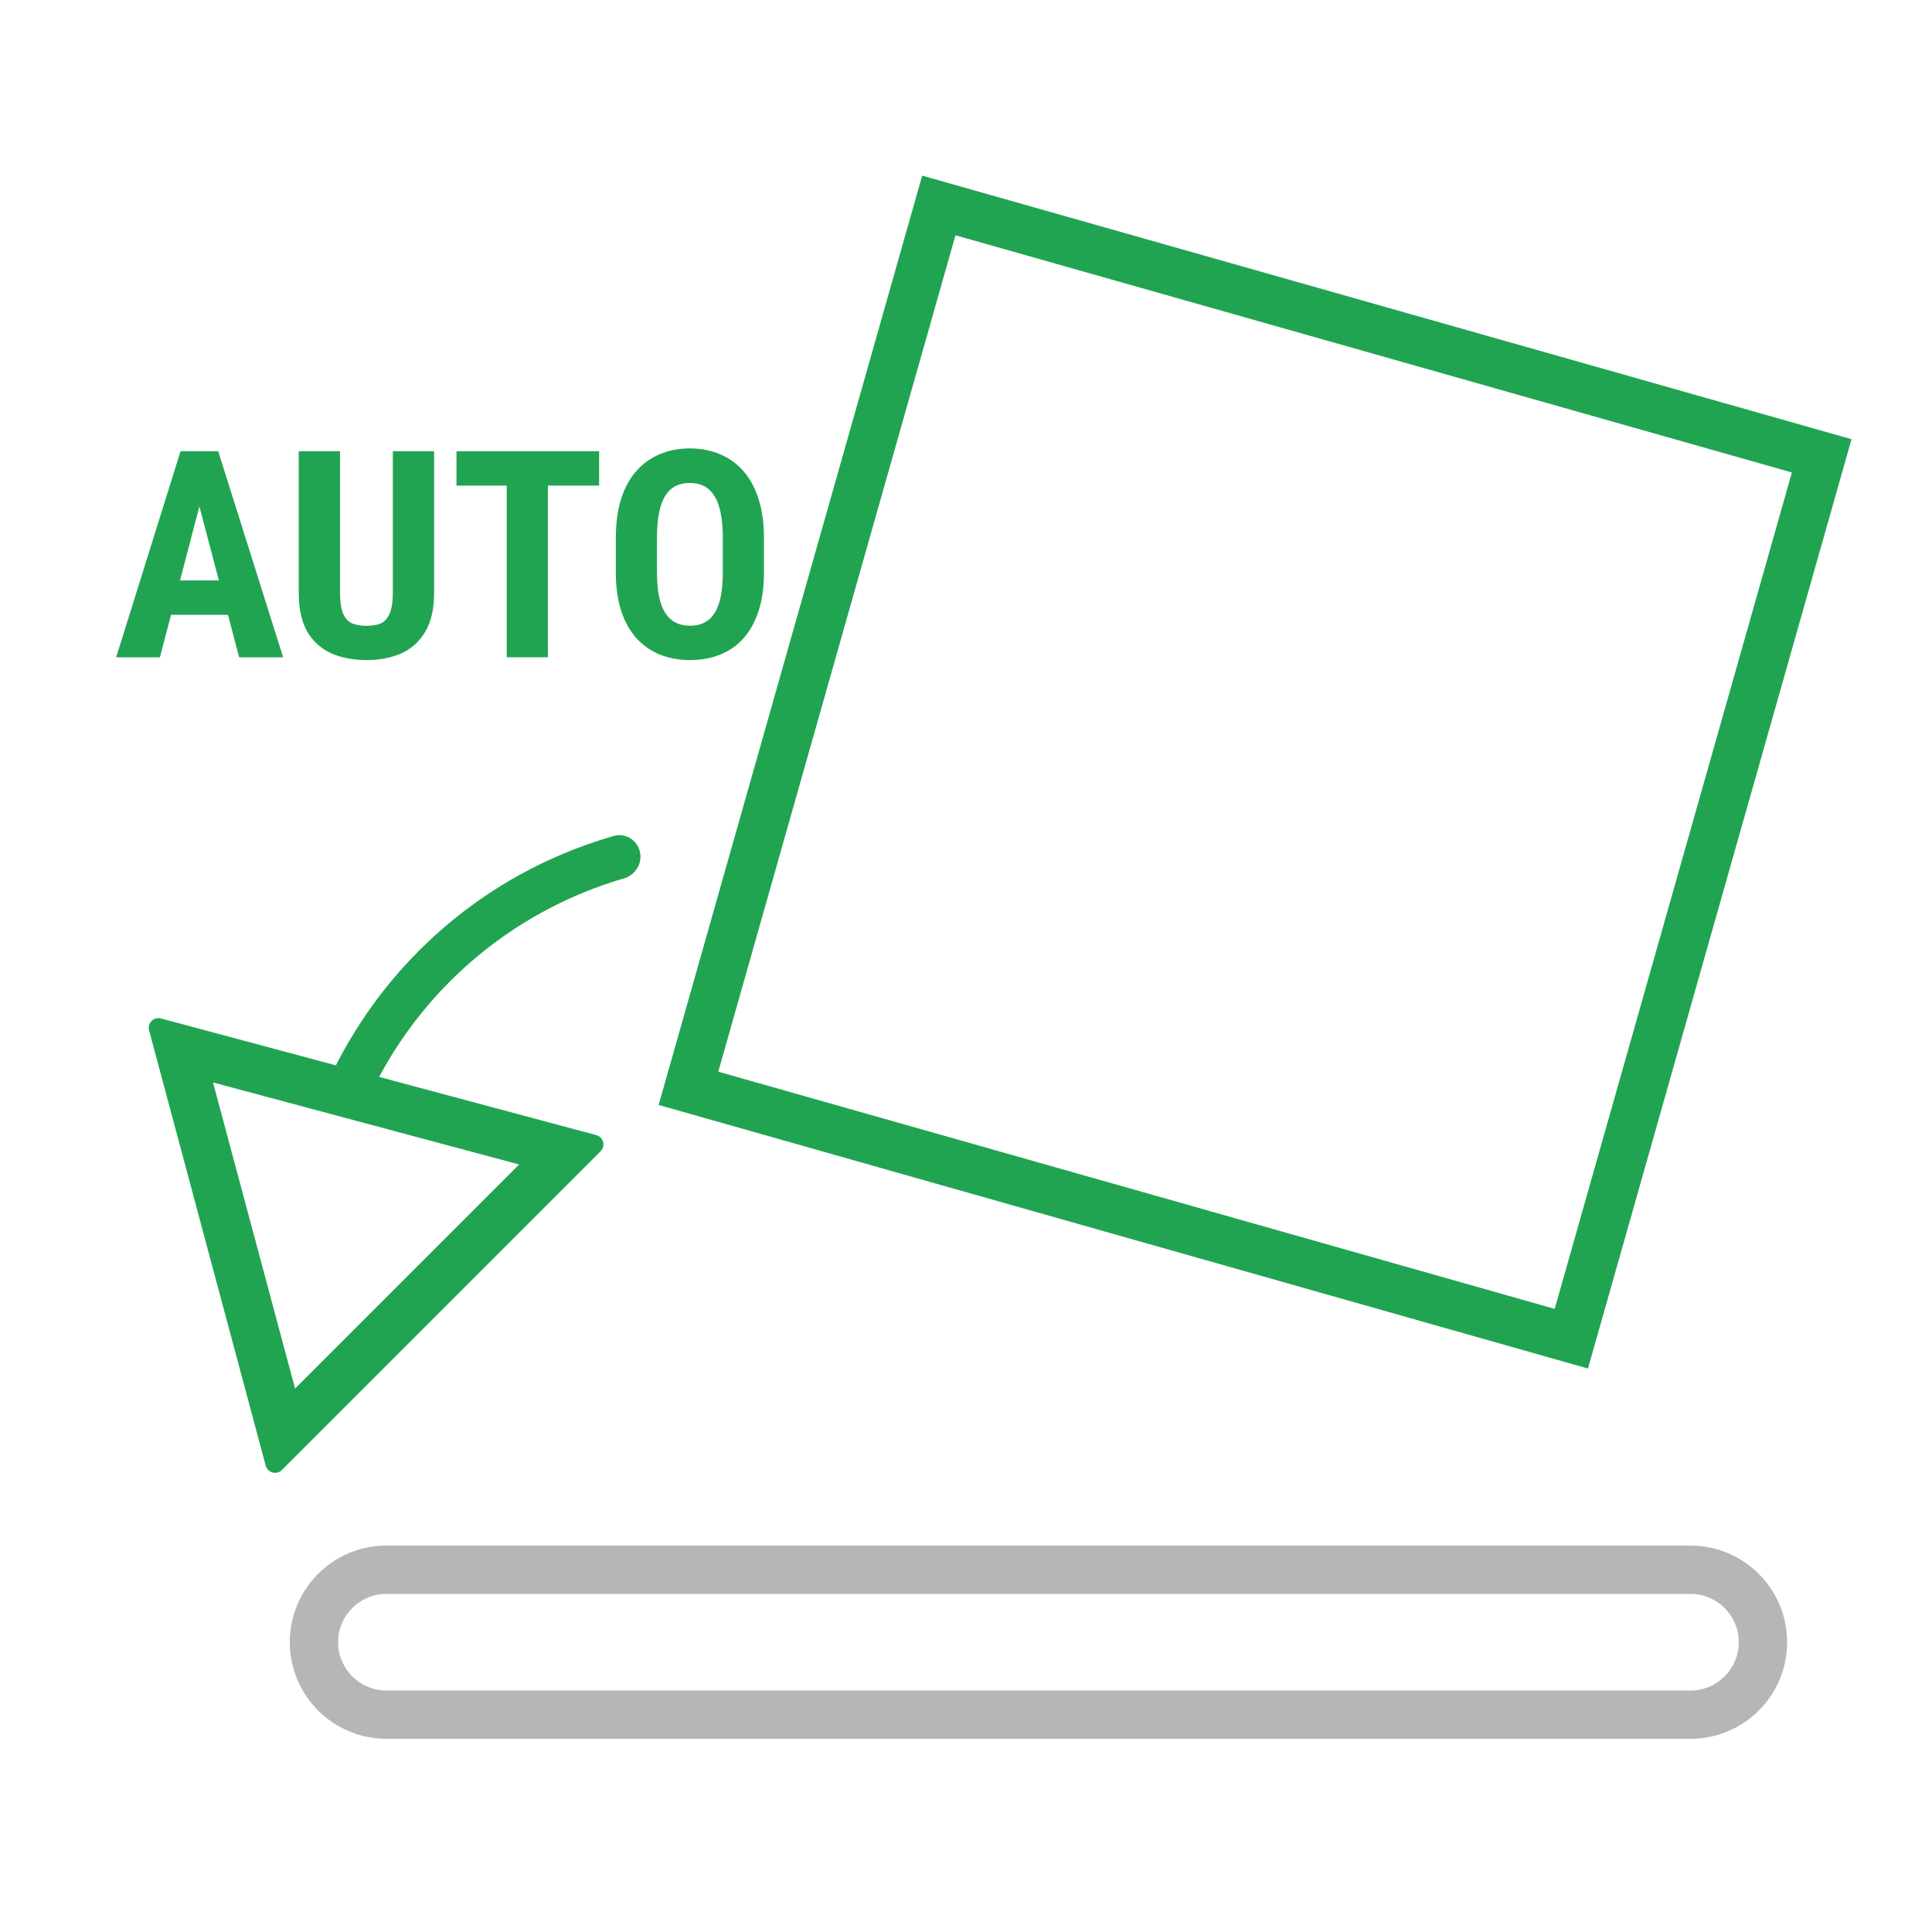
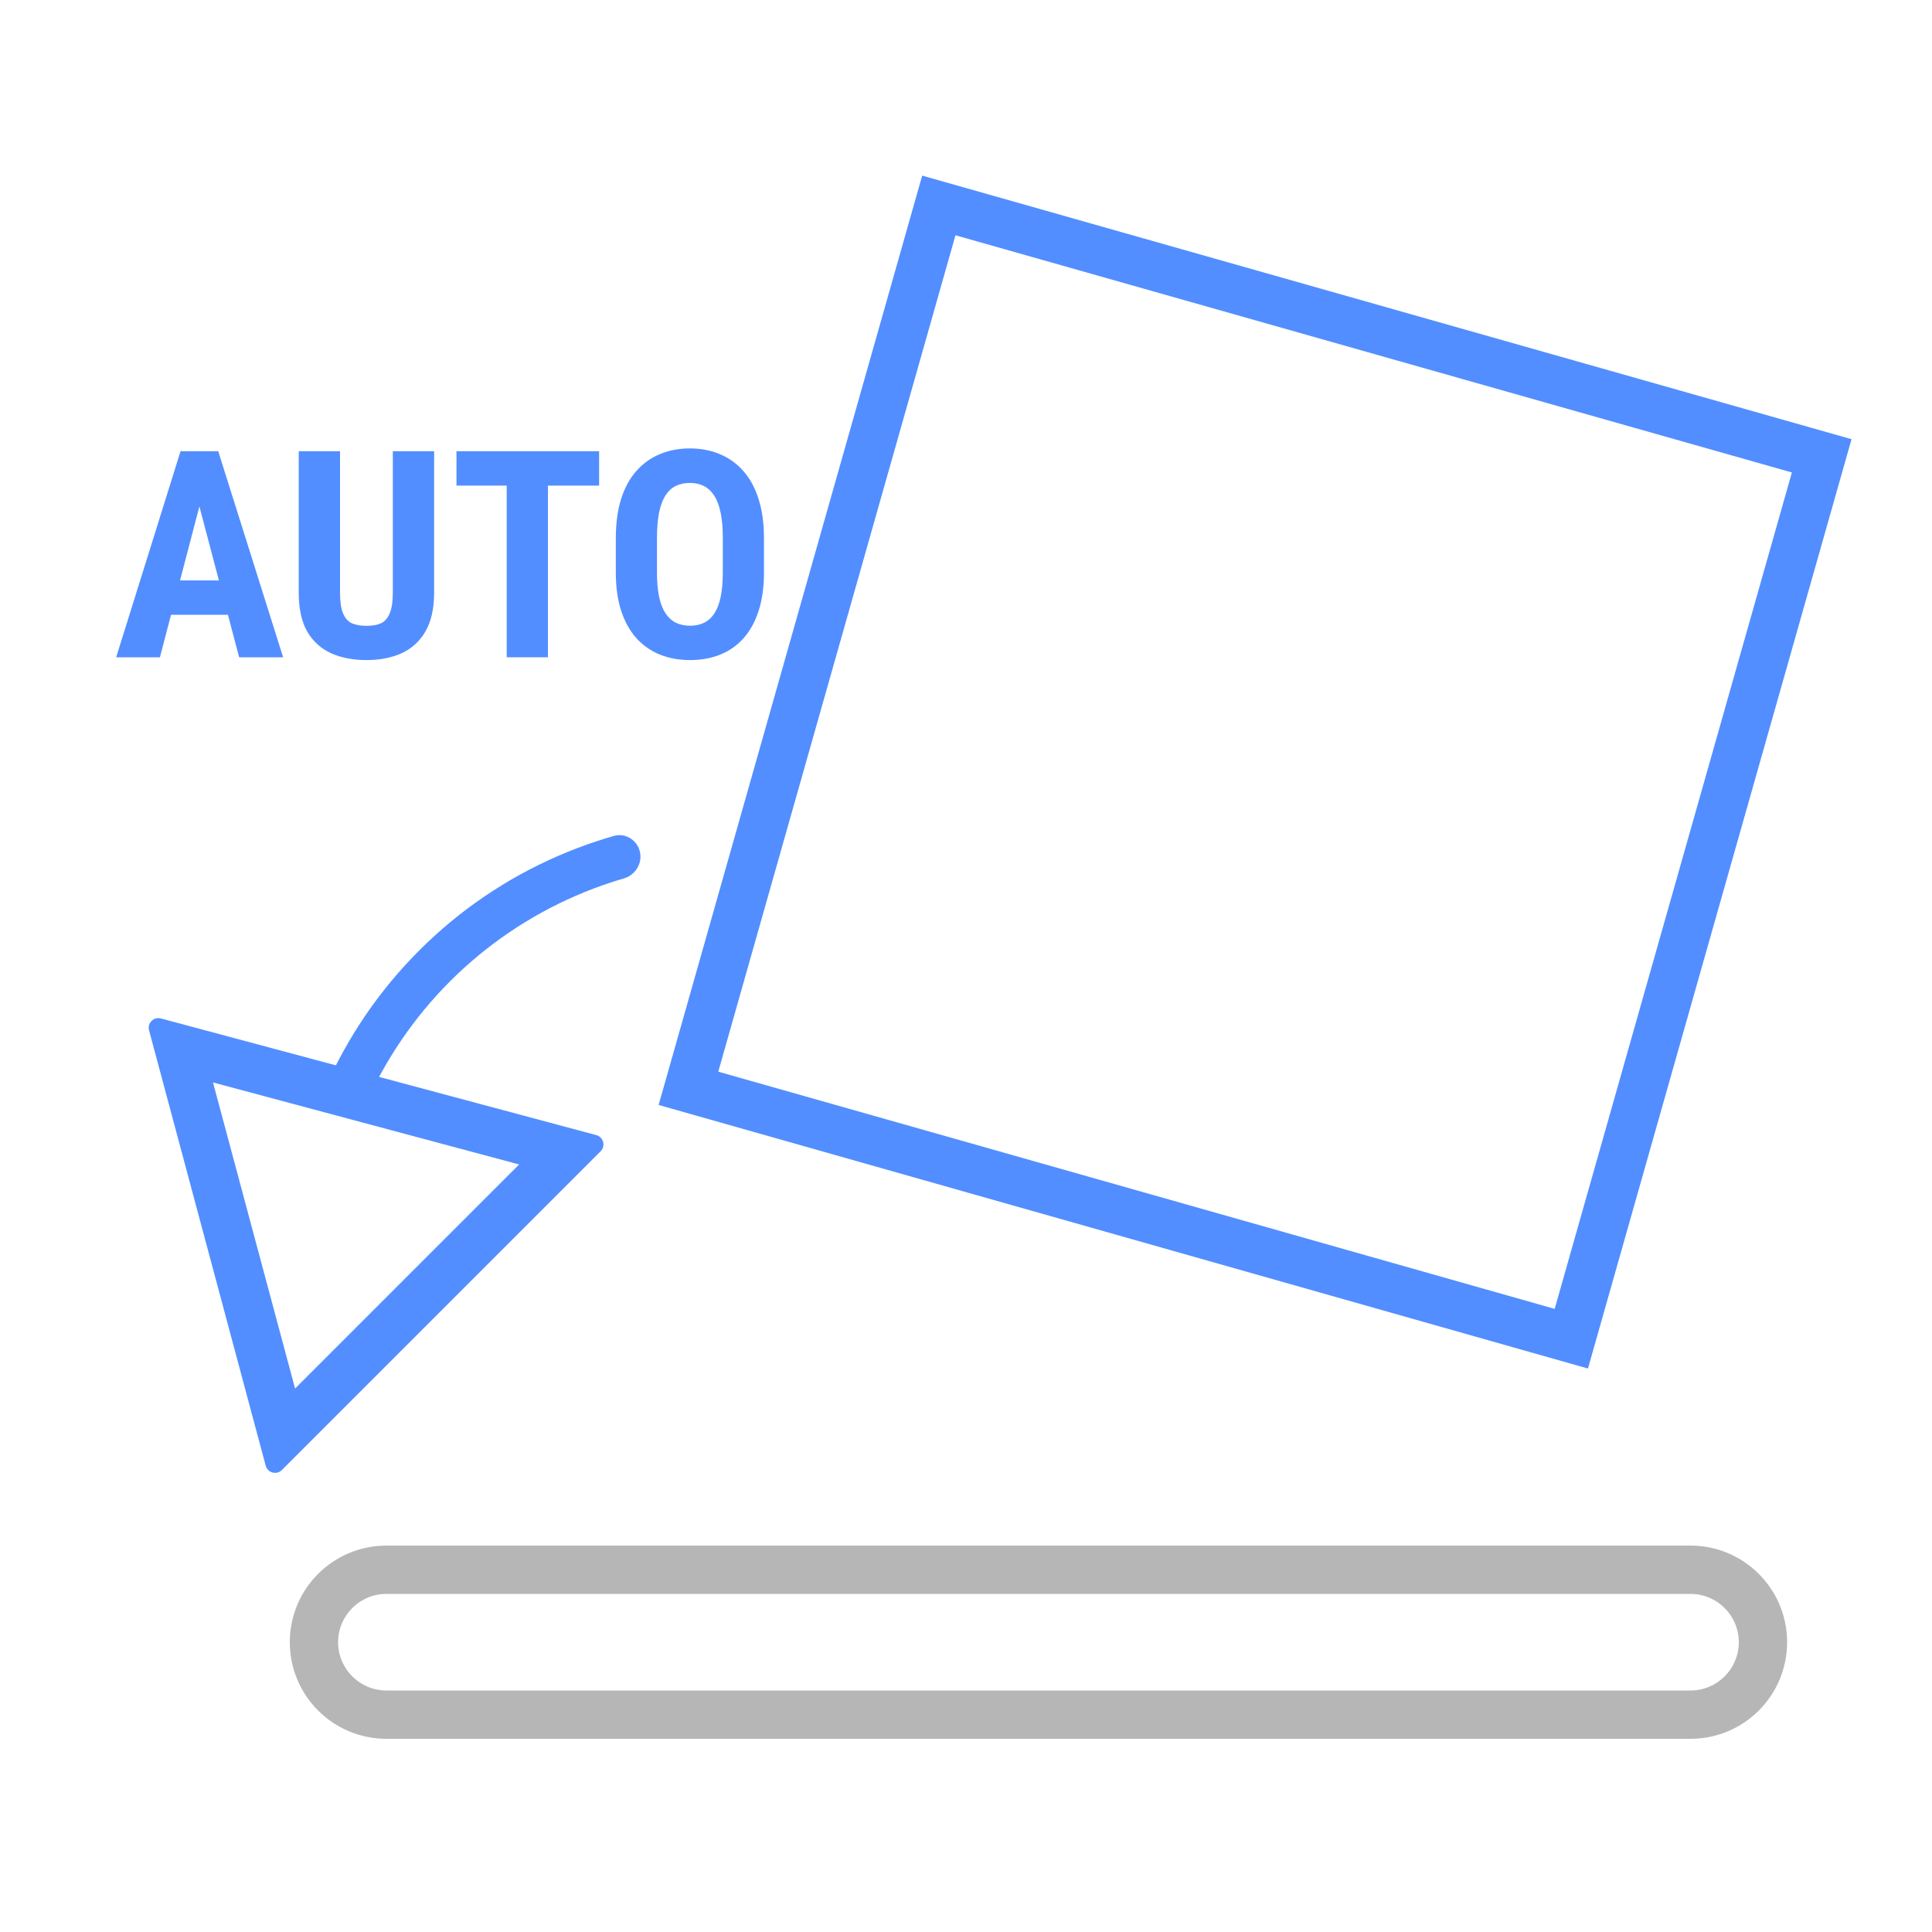
<svg xmlns="http://www.w3.org/2000/svg" width="40" height="40" viewBox="0 0 40 40" fill="none">
-   <path fill-rule="evenodd" clip-rule="evenodd" d="M12.435 23.836C12.544 23.727 12.494 23.541 12.345 23.501L3.331 21.086C3.182 21.046 3.046 21.182 3.086 21.331L5.501 30.345C5.541 30.494 5.727 30.544 5.836 30.435L12.435 23.836ZM6.109 28.748L10.748 24.109L4.41 22.411L6.109 28.748Z" fill="#21A452" />
-   <path fill-rule="evenodd" clip-rule="evenodd" d="M7.898 22.206C8.407 21.282 9.087 20.46 9.903 19.784C10.719 19.109 11.654 18.595 12.657 18.267C12.742 18.239 12.828 18.213 12.915 18.188C12.929 18.183 12.943 18.179 12.956 18.174C13.171 18.089 13.302 17.862 13.248 17.633C13.191 17.391 12.948 17.239 12.708 17.307C12.693 17.312 12.677 17.316 12.662 17.321C12.564 17.349 12.466 17.38 12.369 17.412C11.261 17.774 10.229 18.342 9.327 19.088C8.426 19.835 7.675 20.742 7.111 21.762C7.061 21.852 7.013 21.942 6.967 22.033C6.96 22.048 6.952 22.062 6.945 22.077C6.833 22.299 6.936 22.567 7.164 22.668C7.379 22.763 7.627 22.677 7.75 22.482C7.757 22.47 7.765 22.457 7.771 22.444C7.812 22.364 7.854 22.284 7.898 22.206Z" fill="#21A452" />
+   <path fill-rule="evenodd" clip-rule="evenodd" d="M12.435 23.836C12.544 23.727 12.494 23.541 12.345 23.501L3.331 21.086C3.182 21.046 3.046 21.182 3.086 21.331L5.501 30.345C5.541 30.494 5.727 30.544 5.836 30.435L12.435 23.836ZM6.109 28.748L10.748 24.109L4.41 22.411L6.109 28.748Z" fill="#528EFF" />
+   <path fill-rule="evenodd" clip-rule="evenodd" d="M7.898 22.206C8.407 21.282 9.087 20.46 9.903 19.784C10.719 19.109 11.654 18.595 12.657 18.267C12.742 18.239 12.828 18.213 12.915 18.188C12.929 18.183 12.943 18.179 12.956 18.174C13.171 18.089 13.302 17.862 13.248 17.633C13.191 17.391 12.948 17.239 12.708 17.307C12.693 17.312 12.677 17.316 12.662 17.321C12.564 17.349 12.466 17.38 12.369 17.412C11.261 17.774 10.229 18.342 9.327 19.088C8.426 19.835 7.675 20.742 7.111 21.762C7.061 21.852 7.013 21.942 6.967 22.033C6.96 22.048 6.952 22.062 6.945 22.077C6.833 22.299 6.936 22.567 7.164 22.668C7.379 22.763 7.627 22.677 7.75 22.482C7.757 22.47 7.765 22.457 7.771 22.444C7.812 22.364 7.854 22.284 7.898 22.206Z" fill="#528EFF" />
  <path fill-rule="evenodd" clip-rule="evenodd" d="M35 33H8C7.448 33 7 33.448 7 34C7 34.552 7.448 35 8 35H35C35.552 35 36 34.552 36 34C36 33.448 35.552 33 35 33ZM8 32C6.895 32 6 32.895 6 34C6 35.105 6.895 36 8 36H35C36.105 36 37 35.105 37 34C37 32.895 36.105 32 35 32H8Z" fill="#B6B6B6" />
-   <path fill-rule="evenodd" clip-rule="evenodd" d="M37.099 9.782L19.782 4.871L14.871 22.188L32.188 27.099L37.099 9.782ZM19.093 3.636L13.636 22.877L32.877 28.334L38.334 9.093L19.093 3.636Z" fill="#21A452" />
-   <path d="M4.228 10.104L3.311 13.608H2.405L3.738 9.342H4.304L4.228 10.104ZM4.951 13.608L4.028 10.104L3.943 9.342H4.518L5.862 13.608H4.951ZM4.983 12.017V12.729H3.059V12.017H4.983Z" fill="#21A452" />
-   <path d="M8.133 9.342H8.988V12.272C8.988 12.6 8.928 12.868 8.807 13.075C8.688 13.28 8.522 13.43 8.312 13.526C8.101 13.62 7.859 13.666 7.588 13.666C7.314 13.666 7.071 13.62 6.858 13.526C6.646 13.43 6.479 13.28 6.36 13.075C6.243 12.868 6.185 12.6 6.185 12.272V9.342H7.04V12.272C7.04 12.457 7.061 12.6 7.102 12.7C7.145 12.799 7.206 12.868 7.286 12.905C7.368 12.94 7.469 12.957 7.588 12.957C7.709 12.957 7.809 12.94 7.887 12.905C7.967 12.868 8.027 12.799 8.068 12.7C8.111 12.6 8.133 12.457 8.133 12.272V9.342Z" fill="#21A452" />
-   <path d="M11.344 9.342V13.608H10.491V9.342H11.344ZM12.404 9.342V10.054H9.451V9.342H12.404Z" fill="#21A452" />
-   <path d="M15.817 11.144V11.856C15.817 12.157 15.78 12.42 15.706 12.647C15.634 12.872 15.53 13.06 15.396 13.212C15.263 13.363 15.102 13.476 14.912 13.552C14.725 13.628 14.517 13.666 14.288 13.666C14.06 13.666 13.851 13.628 13.661 13.552C13.474 13.476 13.312 13.363 13.175 13.212C13.04 13.06 12.935 12.872 12.861 12.647C12.787 12.42 12.75 12.157 12.75 11.856V11.144C12.75 10.835 12.786 10.566 12.858 10.335C12.931 10.103 13.035 9.91 13.172 9.755C13.309 9.599 13.471 9.482 13.658 9.404C13.846 9.324 14.054 9.284 14.282 9.284C14.511 9.284 14.719 9.324 14.906 9.404C15.094 9.482 15.256 9.599 15.393 9.755C15.529 9.91 15.634 10.103 15.706 10.335C15.78 10.566 15.817 10.835 15.817 11.144ZM14.965 11.856V11.138C14.965 10.935 14.95 10.762 14.921 10.62C14.892 10.475 14.848 10.357 14.789 10.265C14.73 10.173 14.659 10.106 14.575 10.063C14.491 10.02 14.394 9.999 14.282 9.999C14.171 9.999 14.072 10.02 13.986 10.063C13.902 10.106 13.831 10.173 13.773 10.265C13.716 10.357 13.673 10.475 13.644 10.62C13.616 10.762 13.602 10.935 13.602 11.138V11.856C13.602 12.051 13.617 12.218 13.646 12.357C13.676 12.496 13.72 12.609 13.778 12.697C13.837 12.785 13.908 12.85 13.992 12.893C14.078 12.934 14.177 12.955 14.288 12.955C14.398 12.955 14.494 12.934 14.578 12.893C14.664 12.85 14.735 12.785 14.792 12.697C14.849 12.609 14.892 12.496 14.921 12.357C14.95 12.218 14.965 12.051 14.965 11.856Z" fill="#21A452" />
+   <path fill-rule="evenodd" clip-rule="evenodd" d="M37.099 9.782L19.782 4.871L14.871 22.188L32.188 27.099L37.099 9.782ZM19.093 3.636L13.636 22.877L32.877 28.334L38.334 9.093L19.093 3.636Z" fill="#528EFF" />
+   <path d="M4.228 10.104L3.311 13.608H2.405L3.738 9.342H4.304L4.228 10.104ZM4.951 13.608L4.028 10.104L3.943 9.342H4.518L5.862 13.608H4.951ZM4.983 12.017V12.729H3.059V12.017H4.983Z" fill="#528EFF" />
+   <path d="M8.133 9.342H8.988V12.272C8.988 12.6 8.928 12.868 8.807 13.075C8.688 13.28 8.522 13.43 8.312 13.526C8.101 13.62 7.859 13.666 7.588 13.666C7.314 13.666 7.071 13.62 6.858 13.526C6.646 13.43 6.479 13.28 6.36 13.075C6.243 12.868 6.185 12.6 6.185 12.272V9.342H7.04V12.272C7.04 12.457 7.061 12.6 7.102 12.7C7.145 12.799 7.206 12.868 7.286 12.905C7.368 12.94 7.469 12.957 7.588 12.957C7.709 12.957 7.809 12.94 7.887 12.905C7.967 12.868 8.027 12.799 8.068 12.7C8.111 12.6 8.133 12.457 8.133 12.272V9.342Z" fill="#528EFF" />
+   <path d="M11.344 9.342V13.608H10.491V9.342H11.344ZM12.404 9.342V10.054H9.451V9.342H12.404Z" fill="#528EFF" />
+   <path d="M15.817 11.144V11.856C15.817 12.157 15.78 12.42 15.706 12.647C15.634 12.872 15.53 13.06 15.396 13.212C15.263 13.363 15.102 13.476 14.912 13.552C14.725 13.628 14.517 13.666 14.288 13.666C14.06 13.666 13.851 13.628 13.661 13.552C13.474 13.476 13.312 13.363 13.175 13.212C13.04 13.06 12.935 12.872 12.861 12.647C12.787 12.42 12.75 12.157 12.75 11.856V11.144C12.75 10.835 12.786 10.566 12.858 10.335C12.931 10.103 13.035 9.91 13.172 9.755C13.309 9.599 13.471 9.482 13.658 9.404C13.846 9.324 14.054 9.284 14.282 9.284C14.511 9.284 14.719 9.324 14.906 9.404C15.094 9.482 15.256 9.599 15.393 9.755C15.529 9.91 15.634 10.103 15.706 10.335C15.78 10.566 15.817 10.835 15.817 11.144ZM14.965 11.856V11.138C14.965 10.935 14.95 10.762 14.921 10.62C14.892 10.475 14.848 10.357 14.789 10.265C14.73 10.173 14.659 10.106 14.575 10.063C14.491 10.02 14.394 9.999 14.282 9.999C14.171 9.999 14.072 10.02 13.986 10.063C13.902 10.106 13.831 10.173 13.773 10.265C13.716 10.357 13.673 10.475 13.644 10.62C13.616 10.762 13.602 10.935 13.602 11.138V11.856C13.602 12.051 13.617 12.218 13.646 12.357C13.676 12.496 13.72 12.609 13.778 12.697C13.837 12.785 13.908 12.85 13.992 12.893C14.078 12.934 14.177 12.955 14.288 12.955C14.398 12.955 14.494 12.934 14.578 12.893C14.664 12.85 14.735 12.785 14.792 12.697C14.849 12.609 14.892 12.496 14.921 12.357C14.95 12.218 14.965 12.051 14.965 11.856Z" fill="#528EFF" />
</svg>
